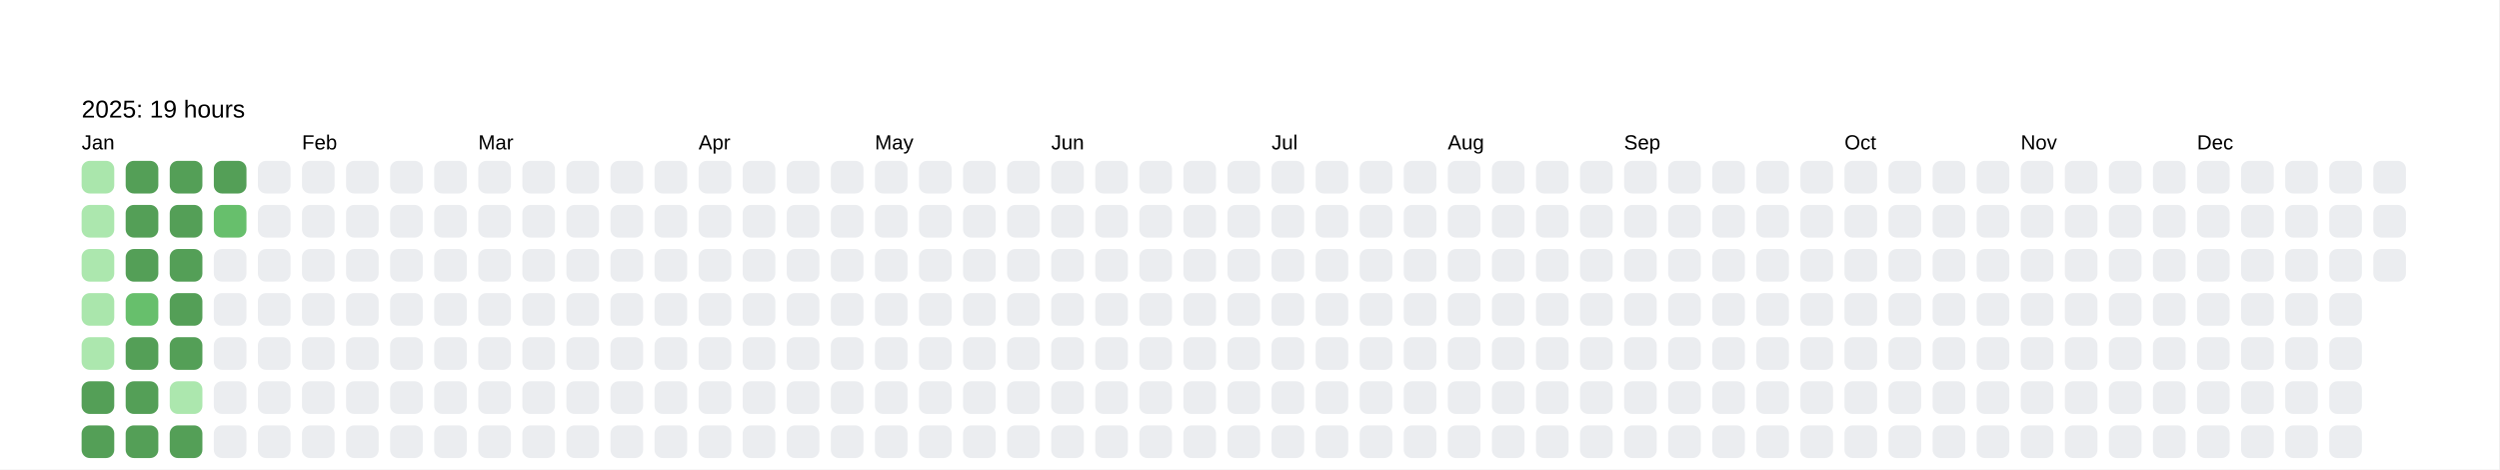
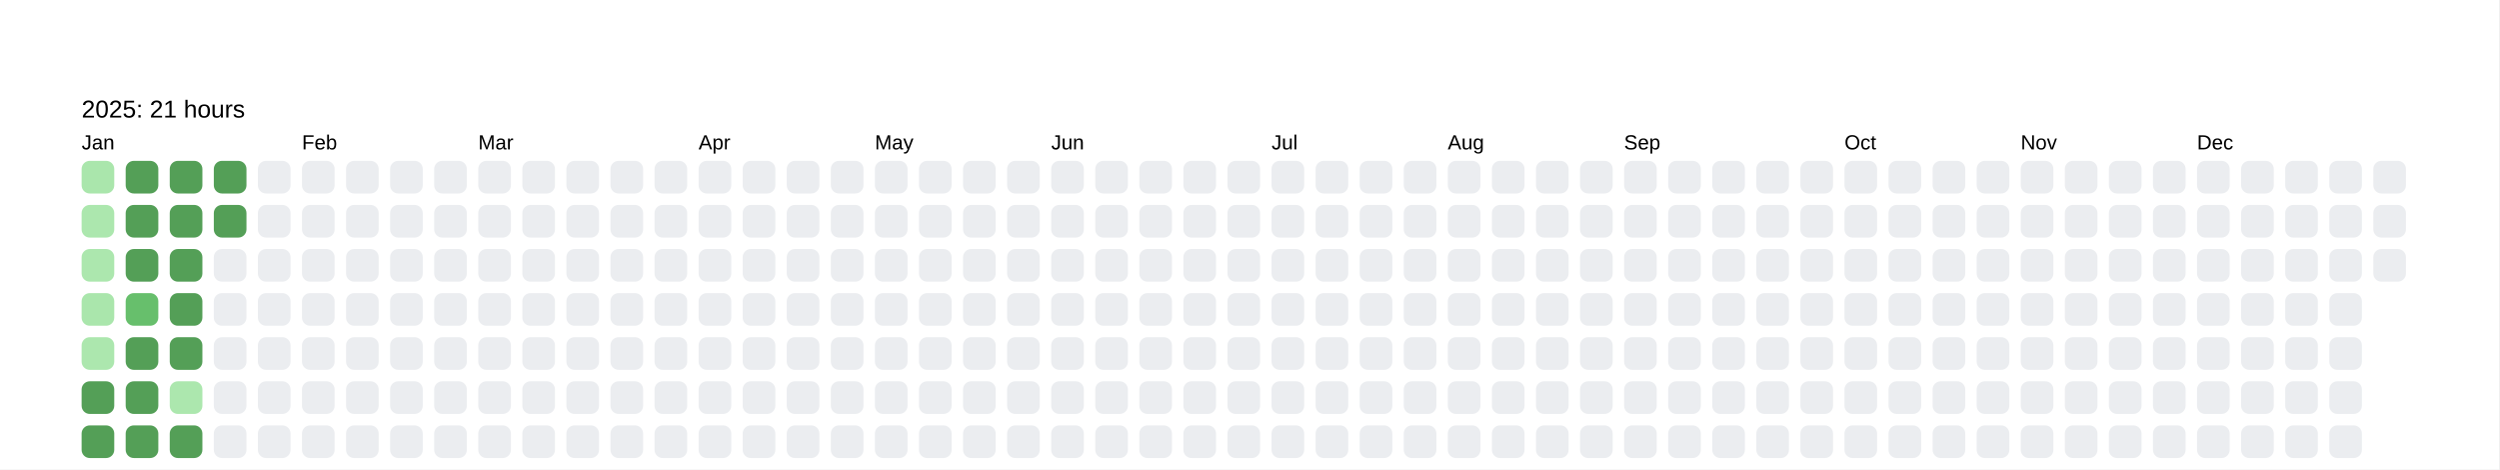
<svg xmlns="http://www.w3.org/2000/svg" baseProfile="full" height="57.5mm" version="1.1" viewBox="0,0,306.2,57.5" width="306.2mm">
  <defs />
  <rect fill="#FFFFFF" height="57.5" width="306.2" x="0" y="0" />
  <text fill="#000000" style="font-size:6px; font-family:Arial; font-weight:bold;" x="10" y="10" />
-   <text fill="#000000" style="font-size:3px; font-family:Arial;" x="10" y="14.4">2025: 19 hours</text>
+   <text fill="#000000" style="font-size:3px; font-family:Arial;" x="10" y="14.4">2025: 21 hours</text>
  <text fill="#000000" style="font-size:2.5px; font-family:Arial" x="10" y="18.3">Jan</text>
  <rect fill="#aae6ac" height="4" rx="1" ry="1" width="4" x="10" y="19.7" />
  <rect fill="#ace7ae" height="4" rx="1" ry="1" width="4" x="10" y="25.1" />
  <rect fill="#ace7ae" height="4" rx="1" ry="1" width="4" x="10" y="30.5" />
  <rect fill="#aae6ac" height="4" rx="1" ry="1" width="4" x="10" y="35.9" />
  <rect fill="#ace7ae" height="4" rx="1" ry="1" width="4" x="10" y="41.3" />
  <rect fill="#549F57" height="4" rx="1" ry="1" width="4" x="10" y="46.7" />
  <rect fill="#549F57" height="4" rx="1" ry="1" width="4" x="10" y="52.1" />
  <rect fill="#549F57" height="4" rx="1" ry="1" width="4" x="15.4" y="19.7" />
  <rect fill="#549F57" height="4" rx="1" ry="1" width="4" x="15.4" y="25.1" />
  <rect fill="#549F57" height="4" rx="1" ry="1" width="4" x="15.4" y="30.5" />
  <rect fill="#67bf6c" height="4" rx="1" ry="1" width="4" x="15.4" y="35.9" />
  <rect fill="#549F57" height="4" rx="1" ry="1" width="4" x="15.4" y="41.3" />
  <rect fill="#549F57" height="4" rx="1" ry="1" width="4" x="15.4" y="46.7" />
  <rect fill="#549F57" height="4" rx="1" ry="1" width="4" x="15.4" y="52.1" />
  <rect fill="#549F57" height="4" rx="1" ry="1" width="4" x="20.8" y="19.7" />
  <rect fill="#549F57" height="4" rx="1" ry="1" width="4" x="20.8" y="25.1" />
  <rect fill="#549F57" height="4" rx="1" ry="1" width="4" x="20.8" y="30.5" />
  <rect fill="#549F57" height="4" rx="1" ry="1" width="4" x="20.8" y="35.9" />
  <rect fill="#549F57" height="4" rx="1" ry="1" width="4" x="20.8" y="41.3" />
  <rect fill="#ace7ae" height="4" rx="1" ry="1" width="4" x="20.8" y="46.7" />
  <rect fill="#549F57" height="4" rx="1" ry="1" width="4" x="20.8" y="52.1" />
  <rect fill="#549F57" height="4" rx="1" ry="1" width="4" x="26.2" y="19.7" />
-   <rect fill="#67bf6c" height="4" rx="1" ry="1" width="4" x="26.2" y="25.1" />
+   <rect fill="#549F57" height="4" rx="1" ry="1" width="4" x="26.2" y="25.1" />
  <rect fill="#EBEDF0" height="4" rx="1" ry="1" width="4" x="26.2" y="30.5" />
  <rect fill="#EBEDF0" height="4" rx="1" ry="1" width="4" x="26.2" y="35.9" />
  <rect fill="#EBEDF0" height="4" rx="1" ry="1" width="4" x="26.2" y="41.3" />
  <rect fill="#EBEDF0" height="4" rx="1" ry="1" width="4" x="26.2" y="46.7" />
  <rect fill="#EBEDF0" height="4" rx="1" ry="1" width="4" x="26.2" y="52.1" />
  <rect fill="#EBEDF0" height="4" rx="1" ry="1" width="4" x="31.6" y="19.7" />
  <rect fill="#EBEDF0" height="4" rx="1" ry="1" width="4" x="31.6" y="25.1" />
  <rect fill="#EBEDF0" height="4" rx="1" ry="1" width="4" x="31.6" y="30.5" />
  <rect fill="#EBEDF0" height="4" rx="1" ry="1" width="4" x="31.6" y="35.9" />
  <rect fill="#EBEDF0" height="4" rx="1" ry="1" width="4" x="31.6" y="41.3" />
  <rect fill="#EBEDF0" height="4" rx="1" ry="1" width="4" x="31.6" y="46.7" />
  <rect fill="#EBEDF0" height="4" rx="1" ry="1" width="4" x="31.6" y="52.1" />
  <text fill="#000000" style="font-size:2.5px; font-family:Arial" x="37.0" y="18.3">Feb</text>
  <rect fill="#EBEDF0" height="4" rx="1" ry="1" width="4" x="37.0" y="19.7" />
  <rect fill="#EBEDF0" height="4" rx="1" ry="1" width="4" x="37.0" y="25.1" />
  <rect fill="#EBEDF0" height="4" rx="1" ry="1" width="4" x="37.0" y="30.5" />
  <rect fill="#EBEDF0" height="4" rx="1" ry="1" width="4" x="37.0" y="35.9" />
  <rect fill="#EBEDF0" height="4" rx="1" ry="1" width="4" x="37.0" y="41.3" />
  <rect fill="#EBEDF0" height="4" rx="1" ry="1" width="4" x="37.0" y="46.7" />
  <rect fill="#EBEDF0" height="4" rx="1" ry="1" width="4" x="37.0" y="52.1" />
  <rect fill="#EBEDF0" height="4" rx="1" ry="1" width="4" x="42.4" y="19.7" />
  <rect fill="#EBEDF0" height="4" rx="1" ry="1" width="4" x="42.4" y="25.1" />
  <rect fill="#EBEDF0" height="4" rx="1" ry="1" width="4" x="42.4" y="30.5" />
  <rect fill="#EBEDF0" height="4" rx="1" ry="1" width="4" x="42.4" y="35.9" />
  <rect fill="#EBEDF0" height="4" rx="1" ry="1" width="4" x="42.4" y="41.3" />
  <rect fill="#EBEDF0" height="4" rx="1" ry="1" width="4" x="42.4" y="46.7" />
  <rect fill="#EBEDF0" height="4" rx="1" ry="1" width="4" x="42.4" y="52.1" />
  <rect fill="#EBEDF0" height="4" rx="1" ry="1" width="4" x="47.8" y="19.7" />
  <rect fill="#EBEDF0" height="4" rx="1" ry="1" width="4" x="47.8" y="25.1" />
  <rect fill="#EBEDF0" height="4" rx="1" ry="1" width="4" x="47.8" y="30.5" />
  <rect fill="#EBEDF0" height="4" rx="1" ry="1" width="4" x="47.8" y="35.9" />
  <rect fill="#EBEDF0" height="4" rx="1" ry="1" width="4" x="47.8" y="41.3" />
  <rect fill="#EBEDF0" height="4" rx="1" ry="1" width="4" x="47.8" y="46.7" />
  <rect fill="#EBEDF0" height="4" rx="1" ry="1" width="4" x="47.8" y="52.1" />
  <rect fill="#EBEDF0" height="4" rx="1" ry="1" width="4" x="53.2" y="19.7" />
  <rect fill="#EBEDF0" height="4" rx="1" ry="1" width="4" x="53.2" y="25.1" />
  <rect fill="#EBEDF0" height="4" rx="1" ry="1" width="4" x="53.2" y="30.5" />
  <rect fill="#EBEDF0" height="4" rx="1" ry="1" width="4" x="53.2" y="35.9" />
  <rect fill="#EBEDF0" height="4" rx="1" ry="1" width="4" x="53.2" y="41.3" />
  <rect fill="#EBEDF0" height="4" rx="1" ry="1" width="4" x="53.2" y="46.7" />
  <rect fill="#EBEDF0" height="4" rx="1" ry="1" width="4" x="53.2" y="52.1" />
  <text fill="#000000" style="font-size:2.5px; font-family:Arial" x="58.6" y="18.3">Mar</text>
  <rect fill="#EBEDF0" height="4" rx="1" ry="1" width="4" x="58.6" y="19.7" />
  <rect fill="#EBEDF0" height="4" rx="1" ry="1" width="4" x="58.6" y="25.1" />
  <rect fill="#EBEDF0" height="4" rx="1" ry="1" width="4" x="58.6" y="30.5" />
  <rect fill="#EBEDF0" height="4" rx="1" ry="1" width="4" x="58.6" y="35.9" />
  <rect fill="#EBEDF0" height="4" rx="1" ry="1" width="4" x="58.6" y="41.3" />
  <rect fill="#EBEDF0" height="4" rx="1" ry="1" width="4" x="58.6" y="46.7" />
  <rect fill="#EBEDF0" height="4" rx="1" ry="1" width="4" x="58.6" y="52.1" />
  <rect fill="#EBEDF0" height="4" rx="1" ry="1" width="4" x="64" y="19.7" />
  <rect fill="#EBEDF0" height="4" rx="1" ry="1" width="4" x="64" y="25.1" />
  <rect fill="#EBEDF0" height="4" rx="1" ry="1" width="4" x="64" y="30.5" />
  <rect fill="#EBEDF0" height="4" rx="1" ry="1" width="4" x="64" y="35.9" />
  <rect fill="#EBEDF0" height="4" rx="1" ry="1" width="4" x="64" y="41.3" />
  <rect fill="#EBEDF0" height="4" rx="1" ry="1" width="4" x="64" y="46.7" />
  <rect fill="#EBEDF0" height="4" rx="1" ry="1" width="4" x="64" y="52.1" />
  <rect fill="#EBEDF0" height="4" rx="1" ry="1" width="4" x="69.4" y="19.7" />
  <rect fill="#EBEDF0" height="4" rx="1" ry="1" width="4" x="69.4" y="25.1" />
  <rect fill="#EBEDF0" height="4" rx="1" ry="1" width="4" x="69.4" y="30.5" />
  <rect fill="#EBEDF0" height="4" rx="1" ry="1" width="4" x="69.4" y="35.9" />
  <rect fill="#EBEDF0" height="4" rx="1" ry="1" width="4" x="69.4" y="41.3" />
  <rect fill="#EBEDF0" height="4" rx="1" ry="1" width="4" x="69.4" y="46.7" />
  <rect fill="#EBEDF0" height="4" rx="1" ry="1" width="4" x="69.4" y="52.1" />
  <rect fill="#EBEDF0" height="4" rx="1" ry="1" width="4" x="74.8" y="19.7" />
  <rect fill="#EBEDF0" height="4" rx="1" ry="1" width="4" x="74.8" y="25.1" />
  <rect fill="#EBEDF0" height="4" rx="1" ry="1" width="4" x="74.8" y="30.5" />
  <rect fill="#EBEDF0" height="4" rx="1" ry="1" width="4" x="74.8" y="35.9" />
  <rect fill="#EBEDF0" height="4" rx="1" ry="1" width="4" x="74.8" y="41.3" />
  <rect fill="#EBEDF0" height="4" rx="1" ry="1" width="4" x="74.8" y="46.7" />
  <rect fill="#EBEDF0" height="4" rx="1" ry="1" width="4" x="74.8" y="52.1" />
  <rect fill="#EBEDF0" height="4" rx="1" ry="1" width="4" x="80.2" y="19.7" />
  <rect fill="#EBEDF0" height="4" rx="1" ry="1" width="4" x="80.2" y="25.1" />
  <rect fill="#EBEDF0" height="4" rx="1" ry="1" width="4" x="80.2" y="30.5" />
  <rect fill="#EBEDF0" height="4" rx="1" ry="1" width="4" x="80.2" y="35.9" />
  <rect fill="#EBEDF0" height="4" rx="1" ry="1" width="4" x="80.2" y="41.3" />
  <rect fill="#EBEDF0" height="4" rx="1" ry="1" width="4" x="80.2" y="46.7" />
  <rect fill="#EBEDF0" height="4" rx="1" ry="1" width="4" x="80.2" y="52.1" />
  <text fill="#000000" style="font-size:2.5px; font-family:Arial" x="85.6" y="18.3">Apr</text>
  <rect fill="#EBEDF0" height="4" rx="1" ry="1" width="4" x="85.6" y="19.7" />
  <rect fill="#EBEDF0" height="4" rx="1" ry="1" width="4" x="85.6" y="25.1" />
  <rect fill="#EBEDF0" height="4" rx="1" ry="1" width="4" x="85.6" y="30.5" />
  <rect fill="#EBEDF0" height="4" rx="1" ry="1" width="4" x="85.6" y="35.9" />
  <rect fill="#EBEDF0" height="4" rx="1" ry="1" width="4" x="85.6" y="41.3" />
  <rect fill="#EBEDF0" height="4" rx="1" ry="1" width="4" x="85.6" y="46.7" />
  <rect fill="#EBEDF0" height="4" rx="1" ry="1" width="4" x="85.6" y="52.1" />
  <rect fill="#EBEDF0" height="4" rx="1" ry="1" width="4" x="91" y="19.7" />
  <rect fill="#EBEDF0" height="4" rx="1" ry="1" width="4" x="91" y="25.1" />
  <rect fill="#EBEDF0" height="4" rx="1" ry="1" width="4" x="91" y="30.5" />
  <rect fill="#EBEDF0" height="4" rx="1" ry="1" width="4" x="91" y="35.9" />
  <rect fill="#EBEDF0" height="4" rx="1" ry="1" width="4" x="91" y="41.3" />
  <rect fill="#EBEDF0" height="4" rx="1" ry="1" width="4" x="91" y="46.7" />
  <rect fill="#EBEDF0" height="4" rx="1" ry="1" width="4" x="91" y="52.1" />
  <rect fill="#EBEDF0" height="4" rx="1" ry="1" width="4" x="96.4" y="19.7" />
  <rect fill="#EBEDF0" height="4" rx="1" ry="1" width="4" x="96.4" y="25.1" />
  <rect fill="#EBEDF0" height="4" rx="1" ry="1" width="4" x="96.4" y="30.5" />
  <rect fill="#EBEDF0" height="4" rx="1" ry="1" width="4" x="96.4" y="35.9" />
  <rect fill="#EBEDF0" height="4" rx="1" ry="1" width="4" x="96.4" y="41.3" />
  <rect fill="#EBEDF0" height="4" rx="1" ry="1" width="4" x="96.4" y="46.7" />
  <rect fill="#EBEDF0" height="4" rx="1" ry="1" width="4" x="96.4" y="52.1" />
  <rect fill="#EBEDF0" height="4" rx="1" ry="1" width="4" x="101.8" y="19.7" />
  <rect fill="#EBEDF0" height="4" rx="1" ry="1" width="4" x="101.8" y="25.1" />
  <rect fill="#EBEDF0" height="4" rx="1" ry="1" width="4" x="101.8" y="30.5" />
  <rect fill="#EBEDF0" height="4" rx="1" ry="1" width="4" x="101.8" y="35.9" />
  <rect fill="#EBEDF0" height="4" rx="1" ry="1" width="4" x="101.8" y="41.3" />
  <rect fill="#EBEDF0" height="4" rx="1" ry="1" width="4" x="101.8" y="46.7" />
  <rect fill="#EBEDF0" height="4" rx="1" ry="1" width="4" x="101.8" y="52.1" />
  <text fill="#000000" style="font-size:2.5px; font-family:Arial" x="107.2" y="18.3">May</text>
  <rect fill="#EBEDF0" height="4" rx="1" ry="1" width="4" x="107.2" y="19.7" />
  <rect fill="#EBEDF0" height="4" rx="1" ry="1" width="4" x="107.2" y="25.1" />
  <rect fill="#EBEDF0" height="4" rx="1" ry="1" width="4" x="107.2" y="30.5" />
  <rect fill="#EBEDF0" height="4" rx="1" ry="1" width="4" x="107.2" y="35.9" />
  <rect fill="#EBEDF0" height="4" rx="1" ry="1" width="4" x="107.2" y="41.3" />
  <rect fill="#EBEDF0" height="4" rx="1" ry="1" width="4" x="107.2" y="46.7" />
  <rect fill="#EBEDF0" height="4" rx="1" ry="1" width="4" x="107.2" y="52.1" />
  <rect fill="#EBEDF0" height="4" rx="1" ry="1" width="4" x="112.6" y="19.7" />
  <rect fill="#EBEDF0" height="4" rx="1" ry="1" width="4" x="112.6" y="25.1" />
  <rect fill="#EBEDF0" height="4" rx="1" ry="1" width="4" x="112.6" y="30.5" />
  <rect fill="#EBEDF0" height="4" rx="1" ry="1" width="4" x="112.6" y="35.9" />
  <rect fill="#EBEDF0" height="4" rx="1" ry="1" width="4" x="112.6" y="41.3" />
  <rect fill="#EBEDF0" height="4" rx="1" ry="1" width="4" x="112.6" y="46.7" />
  <rect fill="#EBEDF0" height="4" rx="1" ry="1" width="4" x="112.6" y="52.1" />
  <rect fill="#EBEDF0" height="4" rx="1" ry="1" width="4" x="118" y="19.7" />
  <rect fill="#EBEDF0" height="4" rx="1" ry="1" width="4" x="118" y="25.1" />
  <rect fill="#EBEDF0" height="4" rx="1" ry="1" width="4" x="118" y="30.5" />
  <rect fill="#EBEDF0" height="4" rx="1" ry="1" width="4" x="118" y="35.9" />
  <rect fill="#EBEDF0" height="4" rx="1" ry="1" width="4" x="118" y="41.3" />
  <rect fill="#EBEDF0" height="4" rx="1" ry="1" width="4" x="118" y="46.7" />
  <rect fill="#EBEDF0" height="4" rx="1" ry="1" width="4" x="118" y="52.1" />
  <rect fill="#EBEDF0" height="4" rx="1" ry="1" width="4" x="123.4" y="19.7" />
  <rect fill="#EBEDF0" height="4" rx="1" ry="1" width="4" x="123.4" y="25.1" />
  <rect fill="#EBEDF0" height="4" rx="1" ry="1" width="4" x="123.4" y="30.5" />
  <rect fill="#EBEDF0" height="4" rx="1" ry="1" width="4" x="123.4" y="35.9" />
  <rect fill="#EBEDF0" height="4" rx="1" ry="1" width="4" x="123.4" y="41.3" />
  <rect fill="#EBEDF0" height="4" rx="1" ry="1" width="4" x="123.4" y="46.7" />
  <rect fill="#EBEDF0" height="4" rx="1" ry="1" width="4" x="123.4" y="52.1" />
  <text fill="#000000" style="font-size:2.5px; font-family:Arial" x="128.8" y="18.3">Jun</text>
  <rect fill="#EBEDF0" height="4" rx="1" ry="1" width="4" x="128.8" y="19.7" />
  <rect fill="#EBEDF0" height="4" rx="1" ry="1" width="4" x="128.8" y="25.1" />
  <rect fill="#EBEDF0" height="4" rx="1" ry="1" width="4" x="128.8" y="30.5" />
  <rect fill="#EBEDF0" height="4" rx="1" ry="1" width="4" x="128.8" y="35.9" />
  <rect fill="#EBEDF0" height="4" rx="1" ry="1" width="4" x="128.8" y="41.3" />
  <rect fill="#EBEDF0" height="4" rx="1" ry="1" width="4" x="128.8" y="46.7" />
  <rect fill="#EBEDF0" height="4" rx="1" ry="1" width="4" x="128.8" y="52.1" />
  <rect fill="#EBEDF0" height="4" rx="1" ry="1" width="4" x="134.2" y="19.7" />
  <rect fill="#EBEDF0" height="4" rx="1" ry="1" width="4" x="134.2" y="25.1" />
  <rect fill="#EBEDF0" height="4" rx="1" ry="1" width="4" x="134.2" y="30.5" />
  <rect fill="#EBEDF0" height="4" rx="1" ry="1" width="4" x="134.2" y="35.9" />
  <rect fill="#EBEDF0" height="4" rx="1" ry="1" width="4" x="134.2" y="41.3" />
  <rect fill="#EBEDF0" height="4" rx="1" ry="1" width="4" x="134.2" y="46.7" />
  <rect fill="#EBEDF0" height="4" rx="1" ry="1" width="4" x="134.2" y="52.1" />
  <rect fill="#EBEDF0" height="4" rx="1" ry="1" width="4" x="139.6" y="19.7" />
  <rect fill="#EBEDF0" height="4" rx="1" ry="1" width="4" x="139.6" y="25.1" />
  <rect fill="#EBEDF0" height="4" rx="1" ry="1" width="4" x="139.6" y="30.5" />
  <rect fill="#EBEDF0" height="4" rx="1" ry="1" width="4" x="139.6" y="35.9" />
  <rect fill="#EBEDF0" height="4" rx="1" ry="1" width="4" x="139.6" y="41.3" />
  <rect fill="#EBEDF0" height="4" rx="1" ry="1" width="4" x="139.6" y="46.7" />
  <rect fill="#EBEDF0" height="4" rx="1" ry="1" width="4" x="139.6" y="52.1" />
  <rect fill="#EBEDF0" height="4" rx="1" ry="1" width="4" x="145" y="19.7" />
  <rect fill="#EBEDF0" height="4" rx="1" ry="1" width="4" x="145" y="25.1" />
  <rect fill="#EBEDF0" height="4" rx="1" ry="1" width="4" x="145" y="30.5" />
  <rect fill="#EBEDF0" height="4" rx="1" ry="1" width="4" x="145" y="35.9" />
  <rect fill="#EBEDF0" height="4" rx="1" ry="1" width="4" x="145" y="41.3" />
  <rect fill="#EBEDF0" height="4" rx="1" ry="1" width="4" x="145" y="46.7" />
  <rect fill="#EBEDF0" height="4" rx="1" ry="1" width="4" x="145" y="52.1" />
  <rect fill="#EBEDF0" height="4" rx="1" ry="1" width="4" x="150.4" y="19.7" />
  <rect fill="#EBEDF0" height="4" rx="1" ry="1" width="4" x="150.4" y="25.1" />
  <rect fill="#EBEDF0" height="4" rx="1" ry="1" width="4" x="150.4" y="30.5" />
  <rect fill="#EBEDF0" height="4" rx="1" ry="1" width="4" x="150.4" y="35.9" />
  <rect fill="#EBEDF0" height="4" rx="1" ry="1" width="4" x="150.4" y="41.3" />
  <rect fill="#EBEDF0" height="4" rx="1" ry="1" width="4" x="150.4" y="46.7" />
  <rect fill="#EBEDF0" height="4" rx="1" ry="1" width="4" x="150.4" y="52.1" />
  <text fill="#000000" style="font-size:2.5px; font-family:Arial" x="155.8" y="18.3">Jul</text>
  <rect fill="#EBEDF0" height="4" rx="1" ry="1" width="4" x="155.8" y="19.7" />
  <rect fill="#EBEDF0" height="4" rx="1" ry="1" width="4" x="155.8" y="25.1" />
  <rect fill="#EBEDF0" height="4" rx="1" ry="1" width="4" x="155.8" y="30.5" />
  <rect fill="#EBEDF0" height="4" rx="1" ry="1" width="4" x="155.8" y="35.9" />
  <rect fill="#EBEDF0" height="4" rx="1" ry="1" width="4" x="155.8" y="41.3" />
  <rect fill="#EBEDF0" height="4" rx="1" ry="1" width="4" x="155.8" y="46.7" />
  <rect fill="#EBEDF0" height="4" rx="1" ry="1" width="4" x="155.8" y="52.1" />
  <rect fill="#EBEDF0" height="4" rx="1" ry="1" width="4" x="161.2" y="19.7" />
  <rect fill="#EBEDF0" height="4" rx="1" ry="1" width="4" x="161.2" y="25.1" />
  <rect fill="#EBEDF0" height="4" rx="1" ry="1" width="4" x="161.2" y="30.5" />
  <rect fill="#EBEDF0" height="4" rx="1" ry="1" width="4" x="161.2" y="35.9" />
  <rect fill="#EBEDF0" height="4" rx="1" ry="1" width="4" x="161.2" y="41.3" />
  <rect fill="#EBEDF0" height="4" rx="1" ry="1" width="4" x="161.2" y="46.7" />
  <rect fill="#EBEDF0" height="4" rx="1" ry="1" width="4" x="161.2" y="52.1" />
  <rect fill="#EBEDF0" height="4" rx="1" ry="1" width="4" x="166.6" y="19.7" />
  <rect fill="#EBEDF0" height="4" rx="1" ry="1" width="4" x="166.6" y="25.1" />
  <rect fill="#EBEDF0" height="4" rx="1" ry="1" width="4" x="166.6" y="30.5" />
  <rect fill="#EBEDF0" height="4" rx="1" ry="1" width="4" x="166.6" y="35.9" />
  <rect fill="#EBEDF0" height="4" rx="1" ry="1" width="4" x="166.6" y="41.3" />
  <rect fill="#EBEDF0" height="4" rx="1" ry="1" width="4" x="166.6" y="46.7" />
  <rect fill="#EBEDF0" height="4" rx="1" ry="1" width="4" x="166.6" y="52.1" />
  <rect fill="#EBEDF0" height="4" rx="1" ry="1" width="4" x="172" y="19.7" />
  <rect fill="#EBEDF0" height="4" rx="1" ry="1" width="4" x="172" y="25.1" />
  <rect fill="#EBEDF0" height="4" rx="1" ry="1" width="4" x="172" y="30.5" />
  <rect fill="#EBEDF0" height="4" rx="1" ry="1" width="4" x="172" y="35.9" />
  <rect fill="#EBEDF0" height="4" rx="1" ry="1" width="4" x="172" y="41.3" />
  <rect fill="#EBEDF0" height="4" rx="1" ry="1" width="4" x="172" y="46.7" />
  <rect fill="#EBEDF0" height="4" rx="1" ry="1" width="4" x="172" y="52.1" />
  <text fill="#000000" style="font-size:2.5px; font-family:Arial" x="177.4" y="18.3">Aug</text>
  <rect fill="#EBEDF0" height="4" rx="1" ry="1" width="4" x="177.4" y="19.7" />
  <rect fill="#EBEDF0" height="4" rx="1" ry="1" width="4" x="177.4" y="25.1" />
  <rect fill="#EBEDF0" height="4" rx="1" ry="1" width="4" x="177.4" y="30.5" />
  <rect fill="#EBEDF0" height="4" rx="1" ry="1" width="4" x="177.4" y="35.9" />
  <rect fill="#EBEDF0" height="4" rx="1" ry="1" width="4" x="177.4" y="41.3" />
  <rect fill="#EBEDF0" height="4" rx="1" ry="1" width="4" x="177.4" y="46.7" />
  <rect fill="#EBEDF0" height="4" rx="1" ry="1" width="4" x="177.4" y="52.1" />
  <rect fill="#EBEDF0" height="4" rx="1" ry="1" width="4" x="182.8" y="19.7" />
  <rect fill="#EBEDF0" height="4" rx="1" ry="1" width="4" x="182.8" y="25.1" />
  <rect fill="#EBEDF0" height="4" rx="1" ry="1" width="4" x="182.8" y="30.5" />
  <rect fill="#EBEDF0" height="4" rx="1" ry="1" width="4" x="182.8" y="35.9" />
  <rect fill="#EBEDF0" height="4" rx="1" ry="1" width="4" x="182.8" y="41.3" />
  <rect fill="#EBEDF0" height="4" rx="1" ry="1" width="4" x="182.8" y="46.7" />
  <rect fill="#EBEDF0" height="4" rx="1" ry="1" width="4" x="182.8" y="52.1" />
  <rect fill="#EBEDF0" height="4" rx="1" ry="1" width="4" x="188.2" y="19.7" />
  <rect fill="#EBEDF0" height="4" rx="1" ry="1" width="4" x="188.2" y="25.1" />
  <rect fill="#EBEDF0" height="4" rx="1" ry="1" width="4" x="188.2" y="30.5" />
  <rect fill="#EBEDF0" height="4" rx="1" ry="1" width="4" x="188.2" y="35.9" />
  <rect fill="#EBEDF0" height="4" rx="1" ry="1" width="4" x="188.2" y="41.3" />
  <rect fill="#EBEDF0" height="4" rx="1" ry="1" width="4" x="188.2" y="46.7" />
  <rect fill="#EBEDF0" height="4" rx="1" ry="1" width="4" x="188.2" y="52.1" />
  <rect fill="#EBEDF0" height="4" rx="1" ry="1" width="4" x="193.6" y="19.7" />
  <rect fill="#EBEDF0" height="4" rx="1" ry="1" width="4" x="193.6" y="25.1" />
  <rect fill="#EBEDF0" height="4" rx="1" ry="1" width="4" x="193.6" y="30.5" />
  <rect fill="#EBEDF0" height="4" rx="1" ry="1" width="4" x="193.6" y="35.9" />
  <rect fill="#EBEDF0" height="4" rx="1" ry="1" width="4" x="193.6" y="41.3" />
  <rect fill="#EBEDF0" height="4" rx="1" ry="1" width="4" x="193.6" y="46.7" />
  <rect fill="#EBEDF0" height="4" rx="1" ry="1" width="4" x="193.6" y="52.1" />
  <text fill="#000000" style="font-size:2.5px; font-family:Arial" x="199" y="18.3">Sep</text>
  <rect fill="#EBEDF0" height="4" rx="1" ry="1" width="4" x="199" y="19.7" />
  <rect fill="#EBEDF0" height="4" rx="1" ry="1" width="4" x="199" y="25.1" />
  <rect fill="#EBEDF0" height="4" rx="1" ry="1" width="4" x="199" y="30.5" />
  <rect fill="#EBEDF0" height="4" rx="1" ry="1" width="4" x="199" y="35.9" />
  <rect fill="#EBEDF0" height="4" rx="1" ry="1" width="4" x="199" y="41.3" />
  <rect fill="#EBEDF0" height="4" rx="1" ry="1" width="4" x="199" y="46.7" />
  <rect fill="#EBEDF0" height="4" rx="1" ry="1" width="4" x="199" y="52.1" />
  <rect fill="#EBEDF0" height="4" rx="1" ry="1" width="4" x="204.4" y="19.7" />
  <rect fill="#EBEDF0" height="4" rx="1" ry="1" width="4" x="204.4" y="25.1" />
  <rect fill="#EBEDF0" height="4" rx="1" ry="1" width="4" x="204.4" y="30.5" />
  <rect fill="#EBEDF0" height="4" rx="1" ry="1" width="4" x="204.4" y="35.9" />
  <rect fill="#EBEDF0" height="4" rx="1" ry="1" width="4" x="204.4" y="41.3" />
  <rect fill="#EBEDF0" height="4" rx="1" ry="1" width="4" x="204.4" y="46.7" />
  <rect fill="#EBEDF0" height="4" rx="1" ry="1" width="4" x="204.4" y="52.1" />
  <rect fill="#EBEDF0" height="4" rx="1" ry="1" width="4" x="209.8" y="19.7" />
  <rect fill="#EBEDF0" height="4" rx="1" ry="1" width="4" x="209.8" y="25.1" />
  <rect fill="#EBEDF0" height="4" rx="1" ry="1" width="4" x="209.8" y="30.5" />
  <rect fill="#EBEDF0" height="4" rx="1" ry="1" width="4" x="209.8" y="35.9" />
  <rect fill="#EBEDF0" height="4" rx="1" ry="1" width="4" x="209.8" y="41.3" />
  <rect fill="#EBEDF0" height="4" rx="1" ry="1" width="4" x="209.8" y="46.7" />
  <rect fill="#EBEDF0" height="4" rx="1" ry="1" width="4" x="209.8" y="52.1" />
  <rect fill="#EBEDF0" height="4" rx="1" ry="1" width="4" x="215.2" y="19.7" />
  <rect fill="#EBEDF0" height="4" rx="1" ry="1" width="4" x="215.2" y="25.1" />
  <rect fill="#EBEDF0" height="4" rx="1" ry="1" width="4" x="215.2" y="30.5" />
  <rect fill="#EBEDF0" height="4" rx="1" ry="1" width="4" x="215.2" y="35.9" />
  <rect fill="#EBEDF0" height="4" rx="1" ry="1" width="4" x="215.2" y="41.3" />
  <rect fill="#EBEDF0" height="4" rx="1" ry="1" width="4" x="215.2" y="46.7" />
  <rect fill="#EBEDF0" height="4" rx="1" ry="1" width="4" x="215.2" y="52.1" />
  <rect fill="#EBEDF0" height="4" rx="1" ry="1" width="4" x="220.6" y="19.7" />
  <rect fill="#EBEDF0" height="4" rx="1" ry="1" width="4" x="220.6" y="25.1" />
  <rect fill="#EBEDF0" height="4" rx="1" ry="1" width="4" x="220.6" y="30.5" />
  <rect fill="#EBEDF0" height="4" rx="1" ry="1" width="4" x="220.6" y="35.9" />
  <rect fill="#EBEDF0" height="4" rx="1" ry="1" width="4" x="220.6" y="41.3" />
  <rect fill="#EBEDF0" height="4" rx="1" ry="1" width="4" x="220.6" y="46.7" />
  <rect fill="#EBEDF0" height="4" rx="1" ry="1" width="4" x="220.6" y="52.1" />
  <text fill="#000000" style="font-size:2.5px; font-family:Arial" x="226" y="18.3">Oct</text>
  <rect fill="#EBEDF0" height="4" rx="1" ry="1" width="4" x="226" y="19.7" />
  <rect fill="#EBEDF0" height="4" rx="1" ry="1" width="4" x="226" y="25.1" />
  <rect fill="#EBEDF0" height="4" rx="1" ry="1" width="4" x="226" y="30.5" />
  <rect fill="#EBEDF0" height="4" rx="1" ry="1" width="4" x="226" y="35.9" />
  <rect fill="#EBEDF0" height="4" rx="1" ry="1" width="4" x="226" y="41.3" />
  <rect fill="#EBEDF0" height="4" rx="1" ry="1" width="4" x="226" y="46.7" />
  <rect fill="#EBEDF0" height="4" rx="1" ry="1" width="4" x="226" y="52.1" />
  <rect fill="#EBEDF0" height="4" rx="1" ry="1" width="4" x="231.4" y="19.7" />
  <rect fill="#EBEDF0" height="4" rx="1" ry="1" width="4" x="231.4" y="25.1" />
  <rect fill="#EBEDF0" height="4" rx="1" ry="1" width="4" x="231.4" y="30.5" />
  <rect fill="#EBEDF0" height="4" rx="1" ry="1" width="4" x="231.4" y="35.9" />
  <rect fill="#EBEDF0" height="4" rx="1" ry="1" width="4" x="231.4" y="41.3" />
  <rect fill="#EBEDF0" height="4" rx="1" ry="1" width="4" x="231.4" y="46.7" />
  <rect fill="#EBEDF0" height="4" rx="1" ry="1" width="4" x="231.4" y="52.1" />
  <rect fill="#EBEDF0" height="4" rx="1" ry="1" width="4" x="236.8" y="19.7" />
  <rect fill="#EBEDF0" height="4" rx="1" ry="1" width="4" x="236.8" y="25.1" />
  <rect fill="#EBEDF0" height="4" rx="1" ry="1" width="4" x="236.8" y="30.5" />
  <rect fill="#EBEDF0" height="4" rx="1" ry="1" width="4" x="236.8" y="35.9" />
  <rect fill="#EBEDF0" height="4" rx="1" ry="1" width="4" x="236.8" y="41.3" />
  <rect fill="#EBEDF0" height="4" rx="1" ry="1" width="4" x="236.8" y="46.7" />
  <rect fill="#EBEDF0" height="4" rx="1" ry="1" width="4" x="236.8" y="52.1" />
  <rect fill="#EBEDF0" height="4" rx="1" ry="1" width="4" x="242.2" y="19.7" />
  <rect fill="#EBEDF0" height="4" rx="1" ry="1" width="4" x="242.2" y="25.1" />
  <rect fill="#EBEDF0" height="4" rx="1" ry="1" width="4" x="242.2" y="30.5" />
  <rect fill="#EBEDF0" height="4" rx="1" ry="1" width="4" x="242.2" y="35.9" />
  <rect fill="#EBEDF0" height="4" rx="1" ry="1" width="4" x="242.2" y="41.3" />
  <rect fill="#EBEDF0" height="4" rx="1" ry="1" width="4" x="242.2" y="46.7" />
  <rect fill="#EBEDF0" height="4" rx="1" ry="1" width="4" x="242.2" y="52.1" />
  <text fill="#000000" style="font-size:2.5px; font-family:Arial" x="247.6" y="18.3">Nov</text>
  <rect fill="#EBEDF0" height="4" rx="1" ry="1" width="4" x="247.6" y="19.7" />
  <rect fill="#EBEDF0" height="4" rx="1" ry="1" width="4" x="247.6" y="25.1" />
  <rect fill="#EBEDF0" height="4" rx="1" ry="1" width="4" x="247.6" y="30.5" />
  <rect fill="#EBEDF0" height="4" rx="1" ry="1" width="4" x="247.6" y="35.9" />
  <rect fill="#EBEDF0" height="4" rx="1" ry="1" width="4" x="247.6" y="41.3" />
  <rect fill="#EBEDF0" height="4" rx="1" ry="1" width="4" x="247.6" y="46.7" />
  <rect fill="#EBEDF0" height="4" rx="1" ry="1" width="4" x="247.6" y="52.1" />
  <rect fill="#EBEDF0" height="4" rx="1" ry="1" width="4" x="253" y="19.7" />
  <rect fill="#EBEDF0" height="4" rx="1" ry="1" width="4" x="253" y="25.1" />
  <rect fill="#EBEDF0" height="4" rx="1" ry="1" width="4" x="253" y="30.5" />
  <rect fill="#EBEDF0" height="4" rx="1" ry="1" width="4" x="253" y="35.9" />
  <rect fill="#EBEDF0" height="4" rx="1" ry="1" width="4" x="253" y="41.3" />
  <rect fill="#EBEDF0" height="4" rx="1" ry="1" width="4" x="253" y="46.7" />
  <rect fill="#EBEDF0" height="4" rx="1" ry="1" width="4" x="253" y="52.1" />
  <rect fill="#EBEDF0" height="4" rx="1" ry="1" width="4" x="258.4" y="19.7" />
  <rect fill="#EBEDF0" height="4" rx="1" ry="1" width="4" x="258.4" y="25.1" />
  <rect fill="#EBEDF0" height="4" rx="1" ry="1" width="4" x="258.4" y="30.5" />
  <rect fill="#EBEDF0" height="4" rx="1" ry="1" width="4" x="258.4" y="35.9" />
  <rect fill="#EBEDF0" height="4" rx="1" ry="1" width="4" x="258.4" y="41.3" />
  <rect fill="#EBEDF0" height="4" rx="1" ry="1" width="4" x="258.4" y="46.7" />
  <rect fill="#EBEDF0" height="4" rx="1" ry="1" width="4" x="258.4" y="52.1" />
  <rect fill="#EBEDF0" height="4" rx="1" ry="1" width="4" x="263.8" y="19.7" />
  <rect fill="#EBEDF0" height="4" rx="1" ry="1" width="4" x="263.8" y="25.1" />
  <rect fill="#EBEDF0" height="4" rx="1" ry="1" width="4" x="263.8" y="30.5" />
  <rect fill="#EBEDF0" height="4" rx="1" ry="1" width="4" x="263.8" y="35.9" />
  <rect fill="#EBEDF0" height="4" rx="1" ry="1" width="4" x="263.8" y="41.3" />
  <rect fill="#EBEDF0" height="4" rx="1" ry="1" width="4" x="263.8" y="46.7" />
  <rect fill="#EBEDF0" height="4" rx="1" ry="1" width="4" x="263.8" y="52.1" />
  <text fill="#000000" style="font-size:2.5px; font-family:Arial" x="269.2" y="18.3">Dec</text>
  <rect fill="#EBEDF0" height="4" rx="1" ry="1" width="4" x="269.2" y="19.7" />
  <rect fill="#EBEDF0" height="4" rx="1" ry="1" width="4" x="269.2" y="25.1" />
  <rect fill="#EBEDF0" height="4" rx="1" ry="1" width="4" x="269.2" y="30.5" />
  <rect fill="#EBEDF0" height="4" rx="1" ry="1" width="4" x="269.2" y="35.9" />
  <rect fill="#EBEDF0" height="4" rx="1" ry="1" width="4" x="269.2" y="41.3" />
  <rect fill="#EBEDF0" height="4" rx="1" ry="1" width="4" x="269.2" y="46.7" />
  <rect fill="#EBEDF0" height="4" rx="1" ry="1" width="4" x="269.2" y="52.1" />
  <rect fill="#EBEDF0" height="4" rx="1" ry="1" width="4" x="274.6" y="19.7" />
  <rect fill="#EBEDF0" height="4" rx="1" ry="1" width="4" x="274.6" y="25.1" />
  <rect fill="#EBEDF0" height="4" rx="1" ry="1" width="4" x="274.6" y="30.5" />
  <rect fill="#EBEDF0" height="4" rx="1" ry="1" width="4" x="274.6" y="35.9" />
  <rect fill="#EBEDF0" height="4" rx="1" ry="1" width="4" x="274.6" y="41.3" />
  <rect fill="#EBEDF0" height="4" rx="1" ry="1" width="4" x="274.6" y="46.7" />
  <rect fill="#EBEDF0" height="4" rx="1" ry="1" width="4" x="274.6" y="52.1" />
  <rect fill="#EBEDF0" height="4" rx="1" ry="1" width="4" x="280" y="19.7" />
  <rect fill="#EBEDF0" height="4" rx="1" ry="1" width="4" x="280" y="25.1" />
  <rect fill="#EBEDF0" height="4" rx="1" ry="1" width="4" x="280" y="30.5" />
  <rect fill="#EBEDF0" height="4" rx="1" ry="1" width="4" x="280" y="35.9" />
  <rect fill="#EBEDF0" height="4" rx="1" ry="1" width="4" x="280" y="41.3" />
  <rect fill="#EBEDF0" height="4" rx="1" ry="1" width="4" x="280" y="46.7" />
  <rect fill="#EBEDF0" height="4" rx="1" ry="1" width="4" x="280" y="52.1" />
  <rect fill="#EBEDF0" height="4" rx="1" ry="1" width="4" x="285.4" y="19.7" />
  <rect fill="#EBEDF0" height="4" rx="1" ry="1" width="4" x="285.4" y="25.1" />
  <rect fill="#EBEDF0" height="4" rx="1" ry="1" width="4" x="285.4" y="30.5" />
  <rect fill="#EBEDF0" height="4" rx="1" ry="1" width="4" x="285.4" y="35.9" />
  <rect fill="#EBEDF0" height="4" rx="1" ry="1" width="4" x="285.4" y="41.3" />
  <rect fill="#EBEDF0" height="4" rx="1" ry="1" width="4" x="285.4" y="46.7" />
  <rect fill="#EBEDF0" height="4" rx="1" ry="1" width="4" x="285.4" y="52.1" />
  <rect fill="#EBEDF0" height="4" rx="1" ry="1" width="4" x="290.8" y="19.7" />
  <rect fill="#EBEDF0" height="4" rx="1" ry="1" width="4" x="290.8" y="25.1" />
  <rect fill="#EBEDF0" height="4" rx="1" ry="1" width="4" x="290.8" y="30.5" />
</svg>
